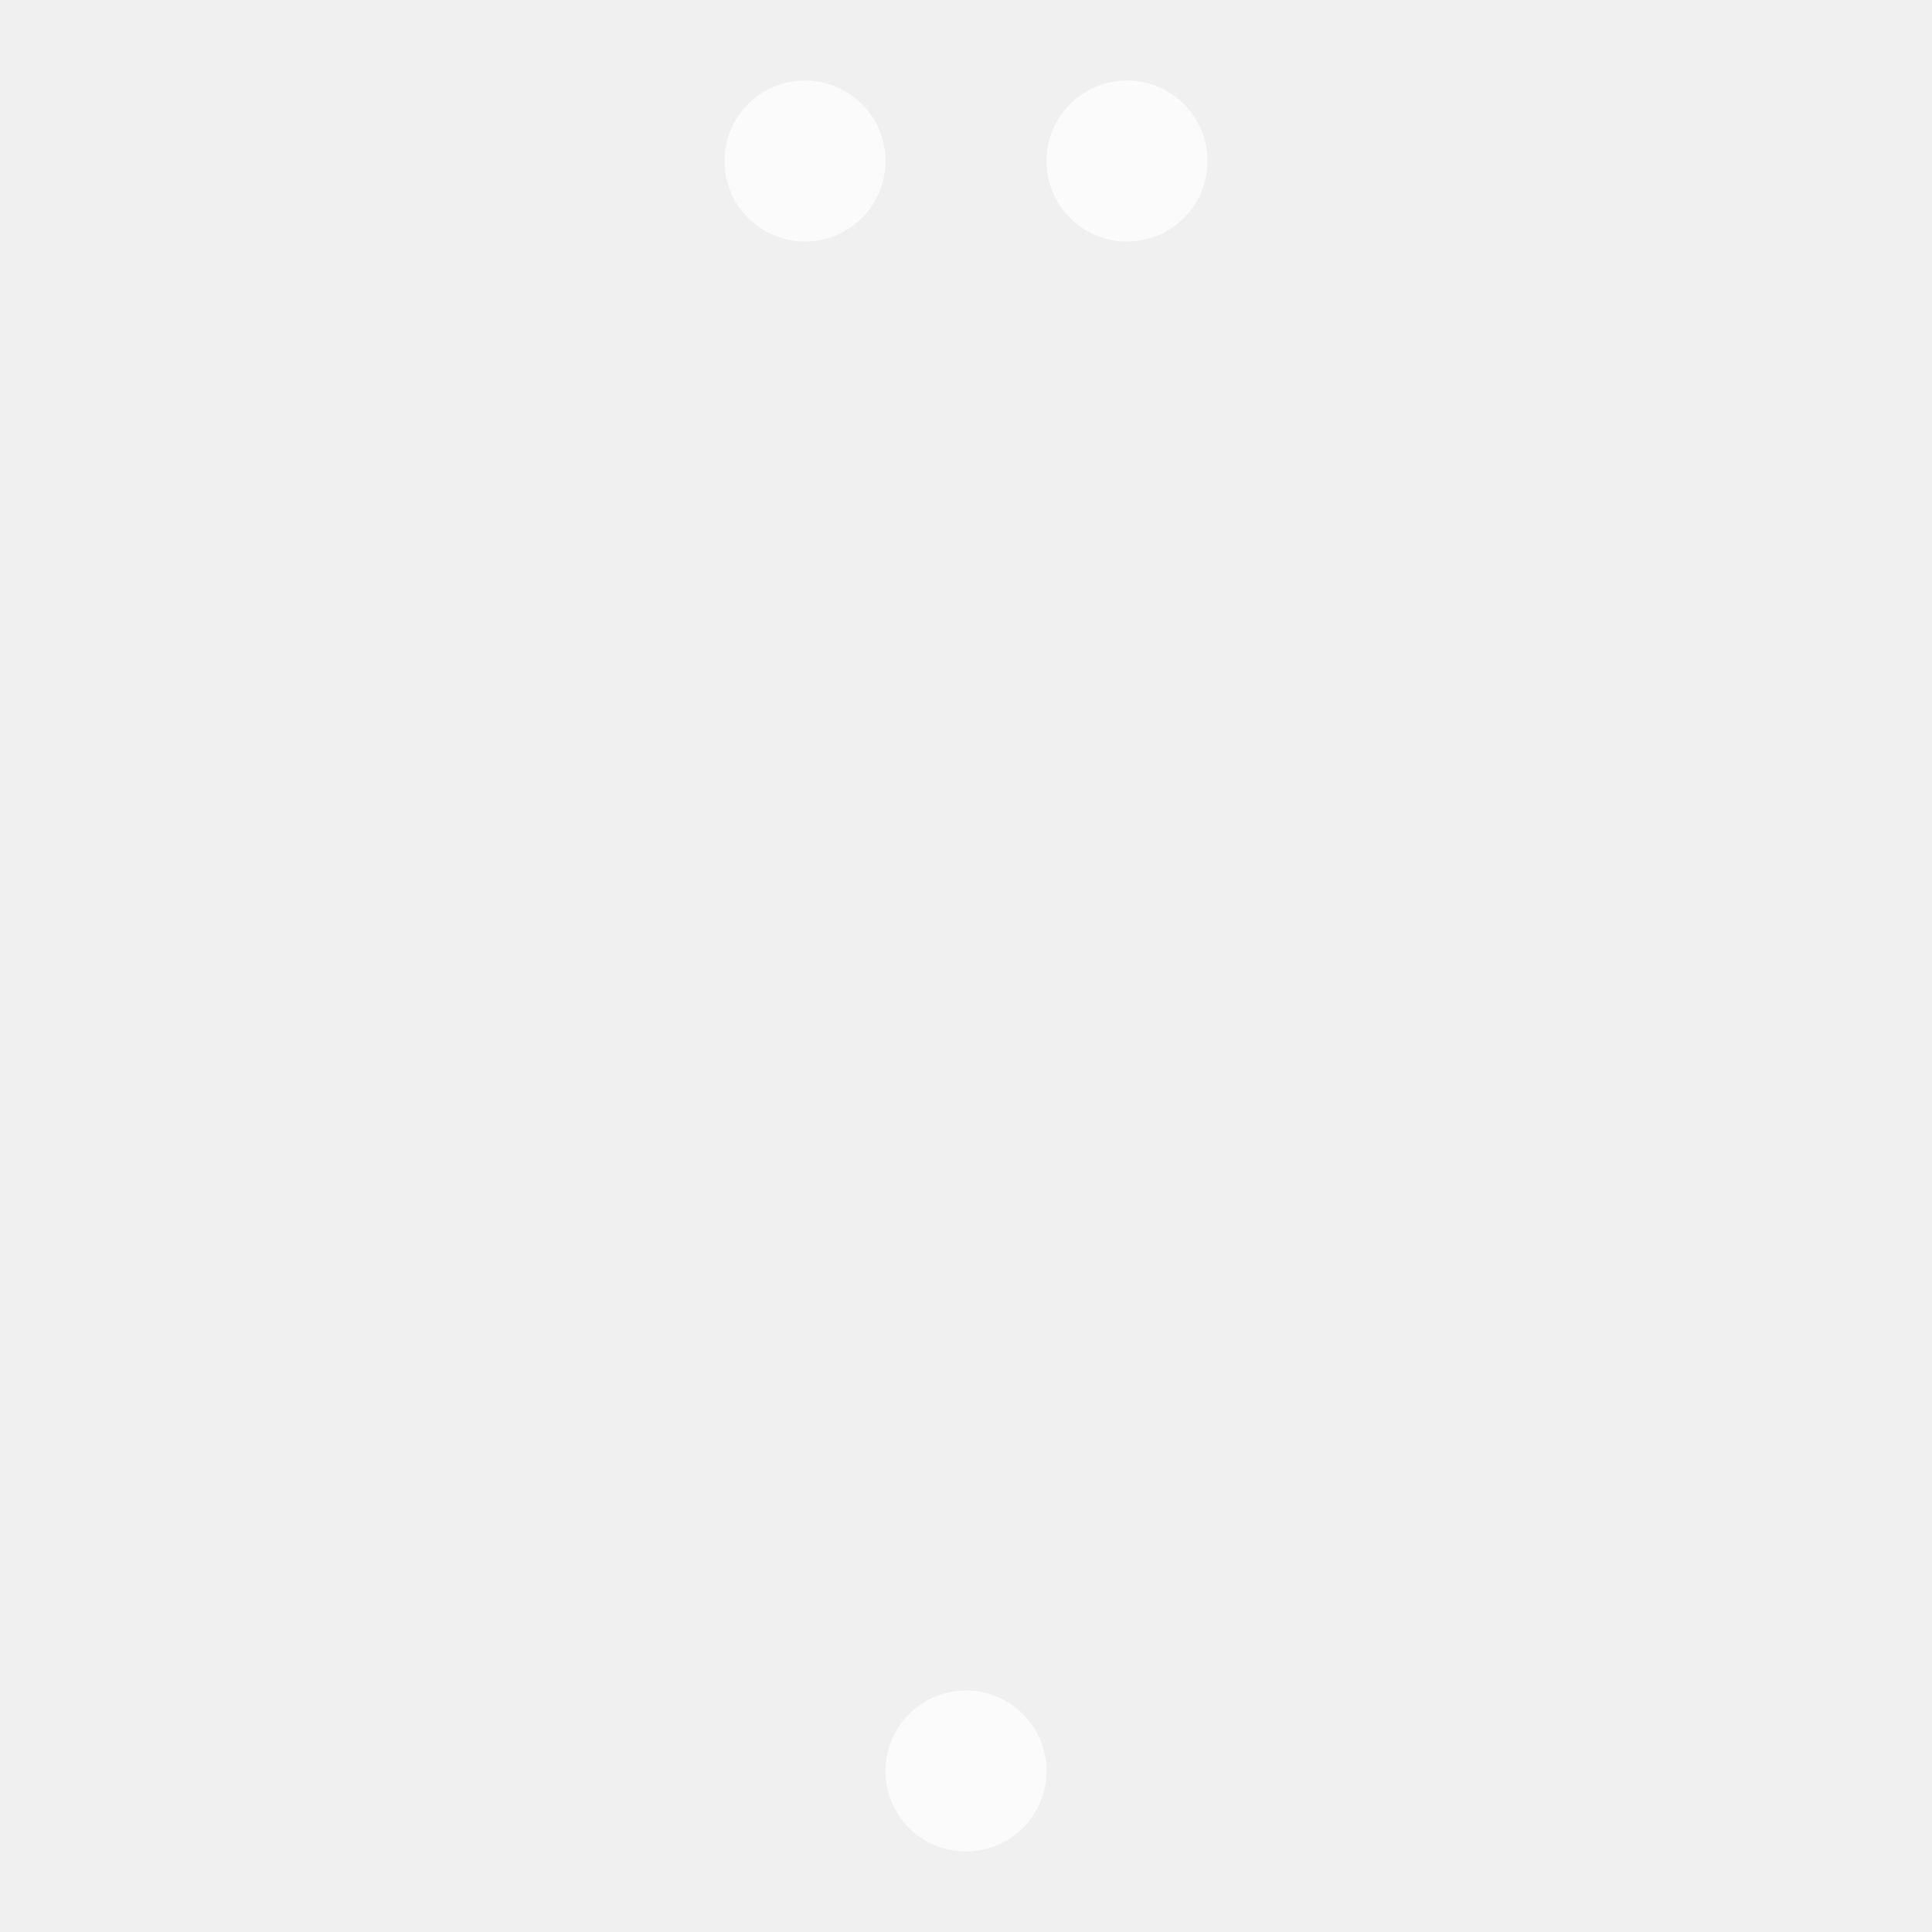
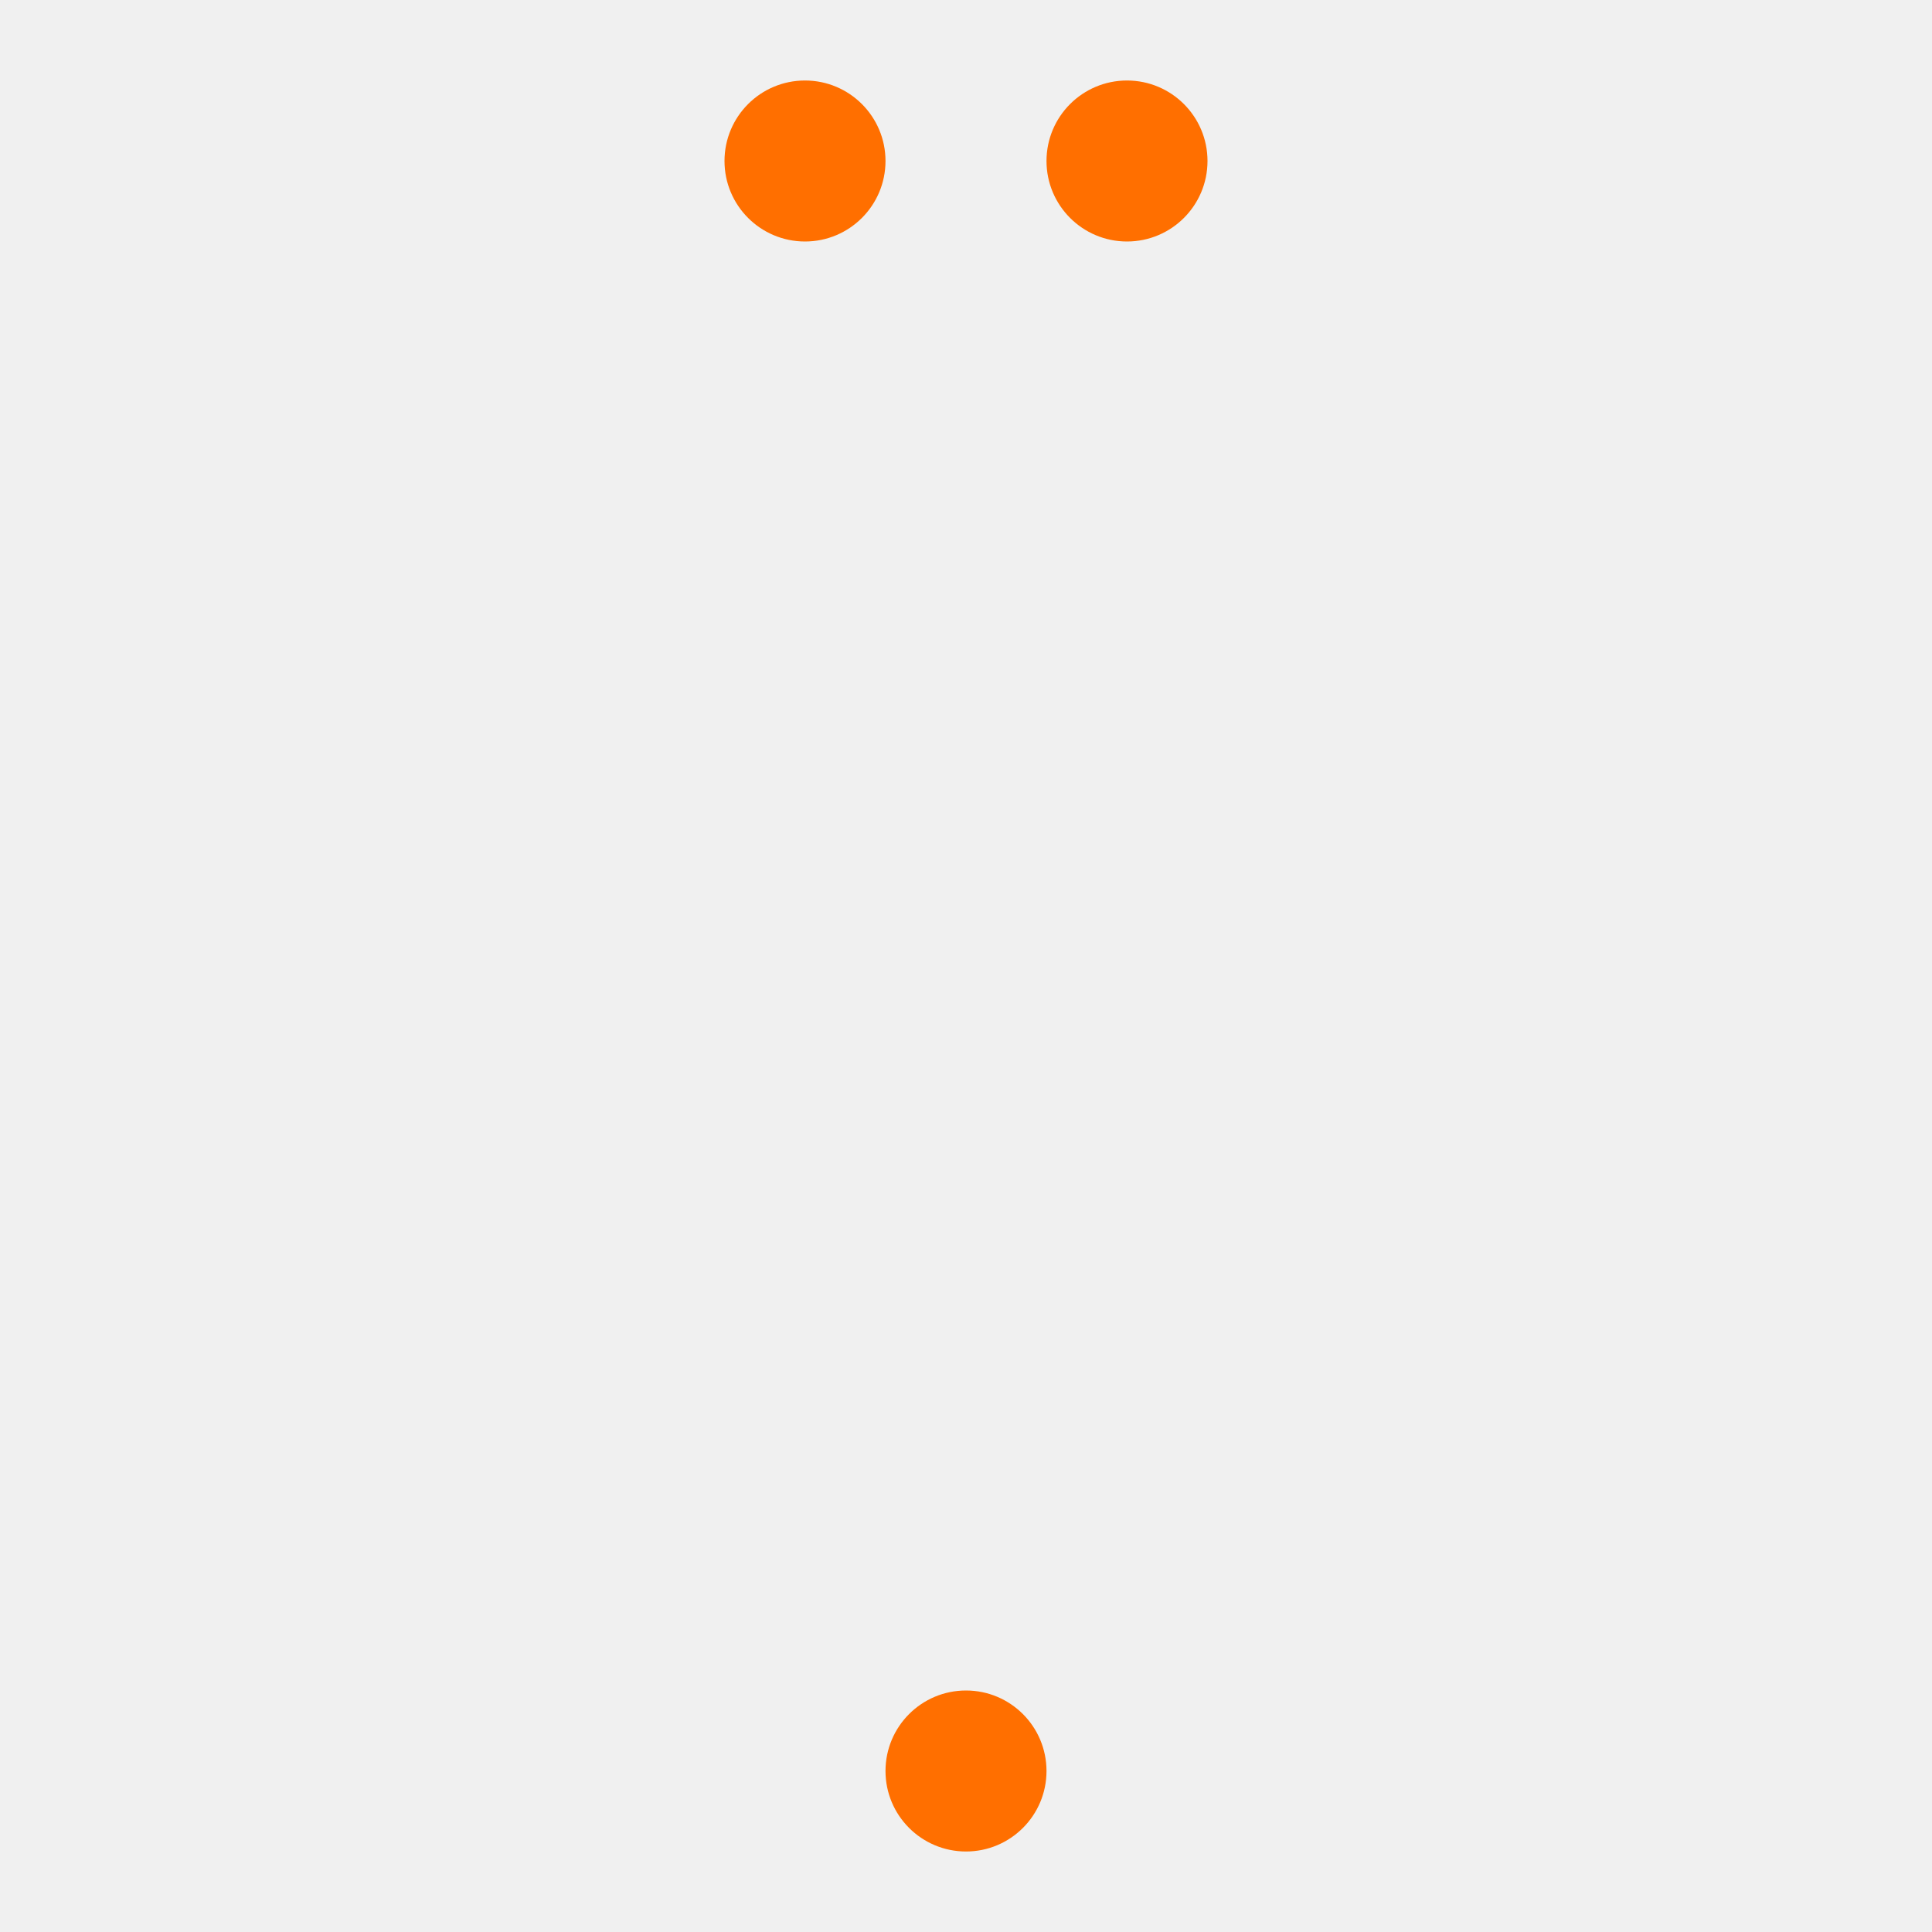
<svg xmlns="http://www.w3.org/2000/svg" xmlns:xlink="http://www.w3.org/1999/xlink" width="72" height="72" viewBox="0 0 72 72" id="svg2" version="1.1">
  <defs id="defs4" />
  <g id="layer1" transform="translate(0,-980.3622)">
    <g id="g4142" transform="matrix(0,1,-1,0,1052.362,980.3622)">
      <rect y="980.362" x="0" height="72" width="72" id="rect4140" style="fill:none;stroke:none" />
-       <circle style="opacity:0.75;fill:#ffffff;fill-opacity:1;stroke:none" id="path4145" cx="6" cy="1010.362" r="3" />
+       <circle style="opacity:1;fill:#FF6F00;fill-opacity:1;stroke:none" id="path4145" cx="6" cy="1010.362" r="3" />
      <use x="0" y="0" xlink:href="#path4145" id="use4231" transform="translate(0,12)" width="100%" height="100%" />
      <use x="0" y="0" xlink:href="#path4145" id="use4138" transform="translate(60,6)" width="100%" height="100%" />
    </g>
  </g>
</svg>
